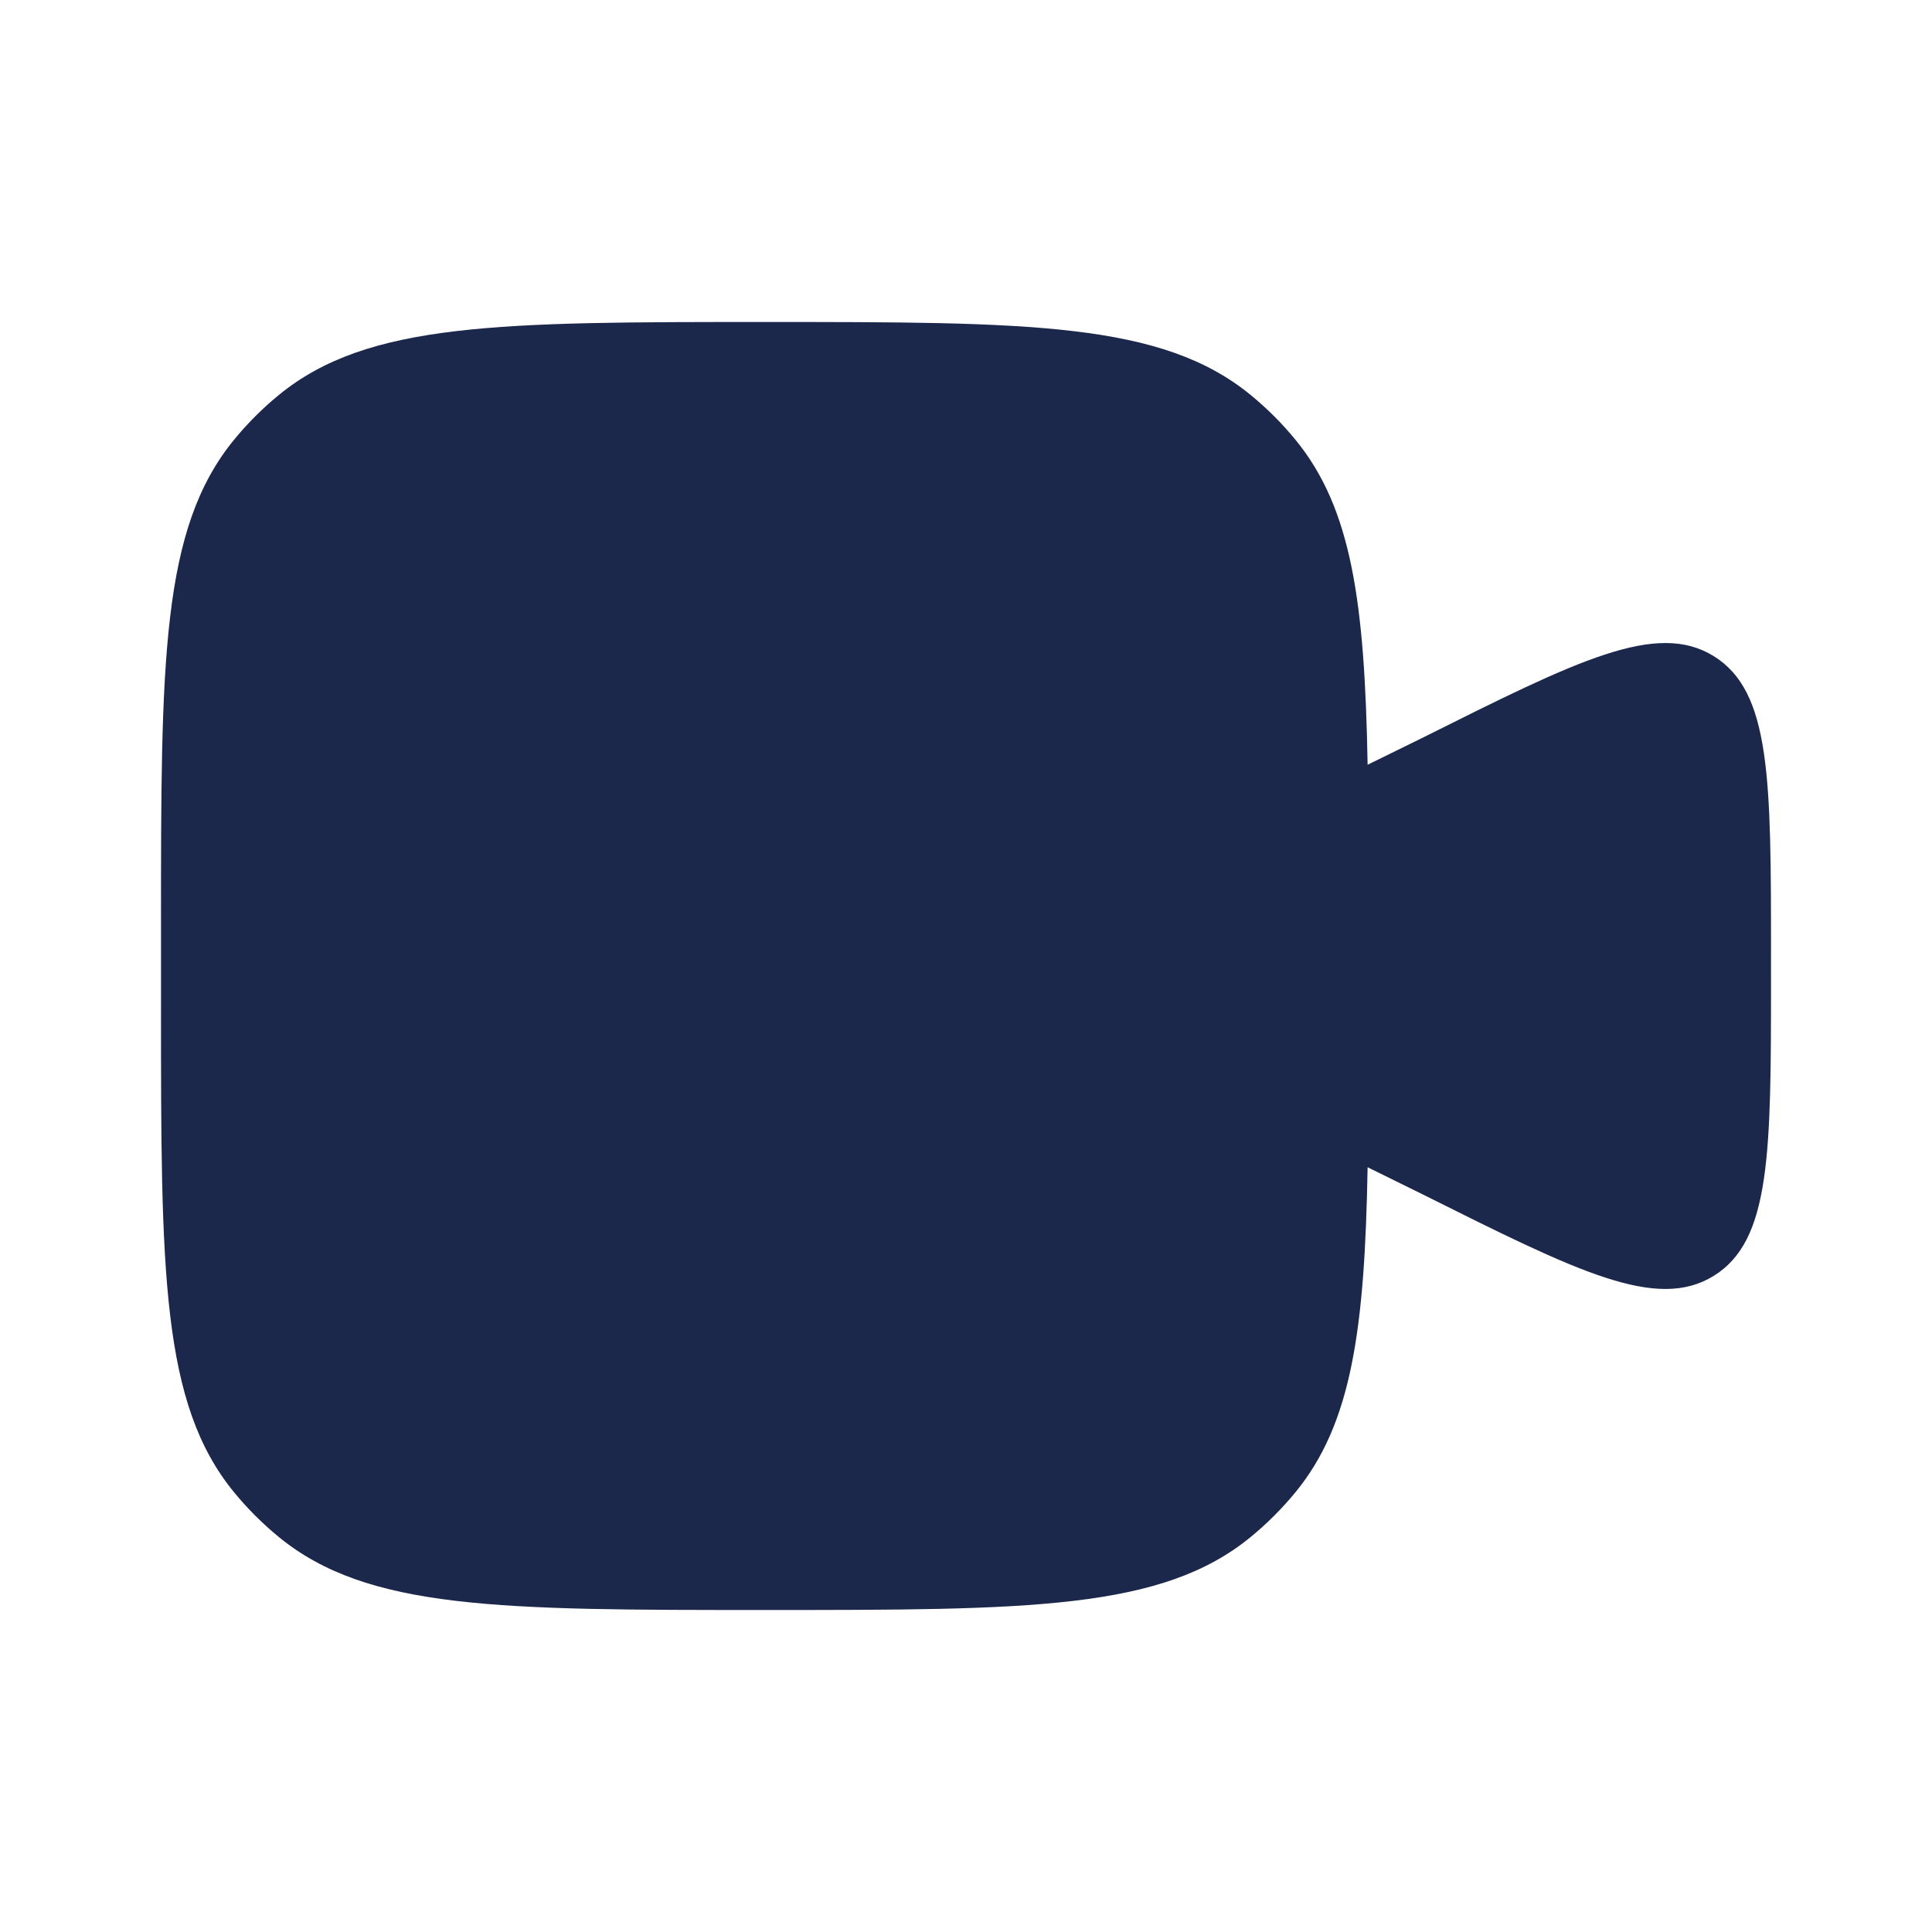
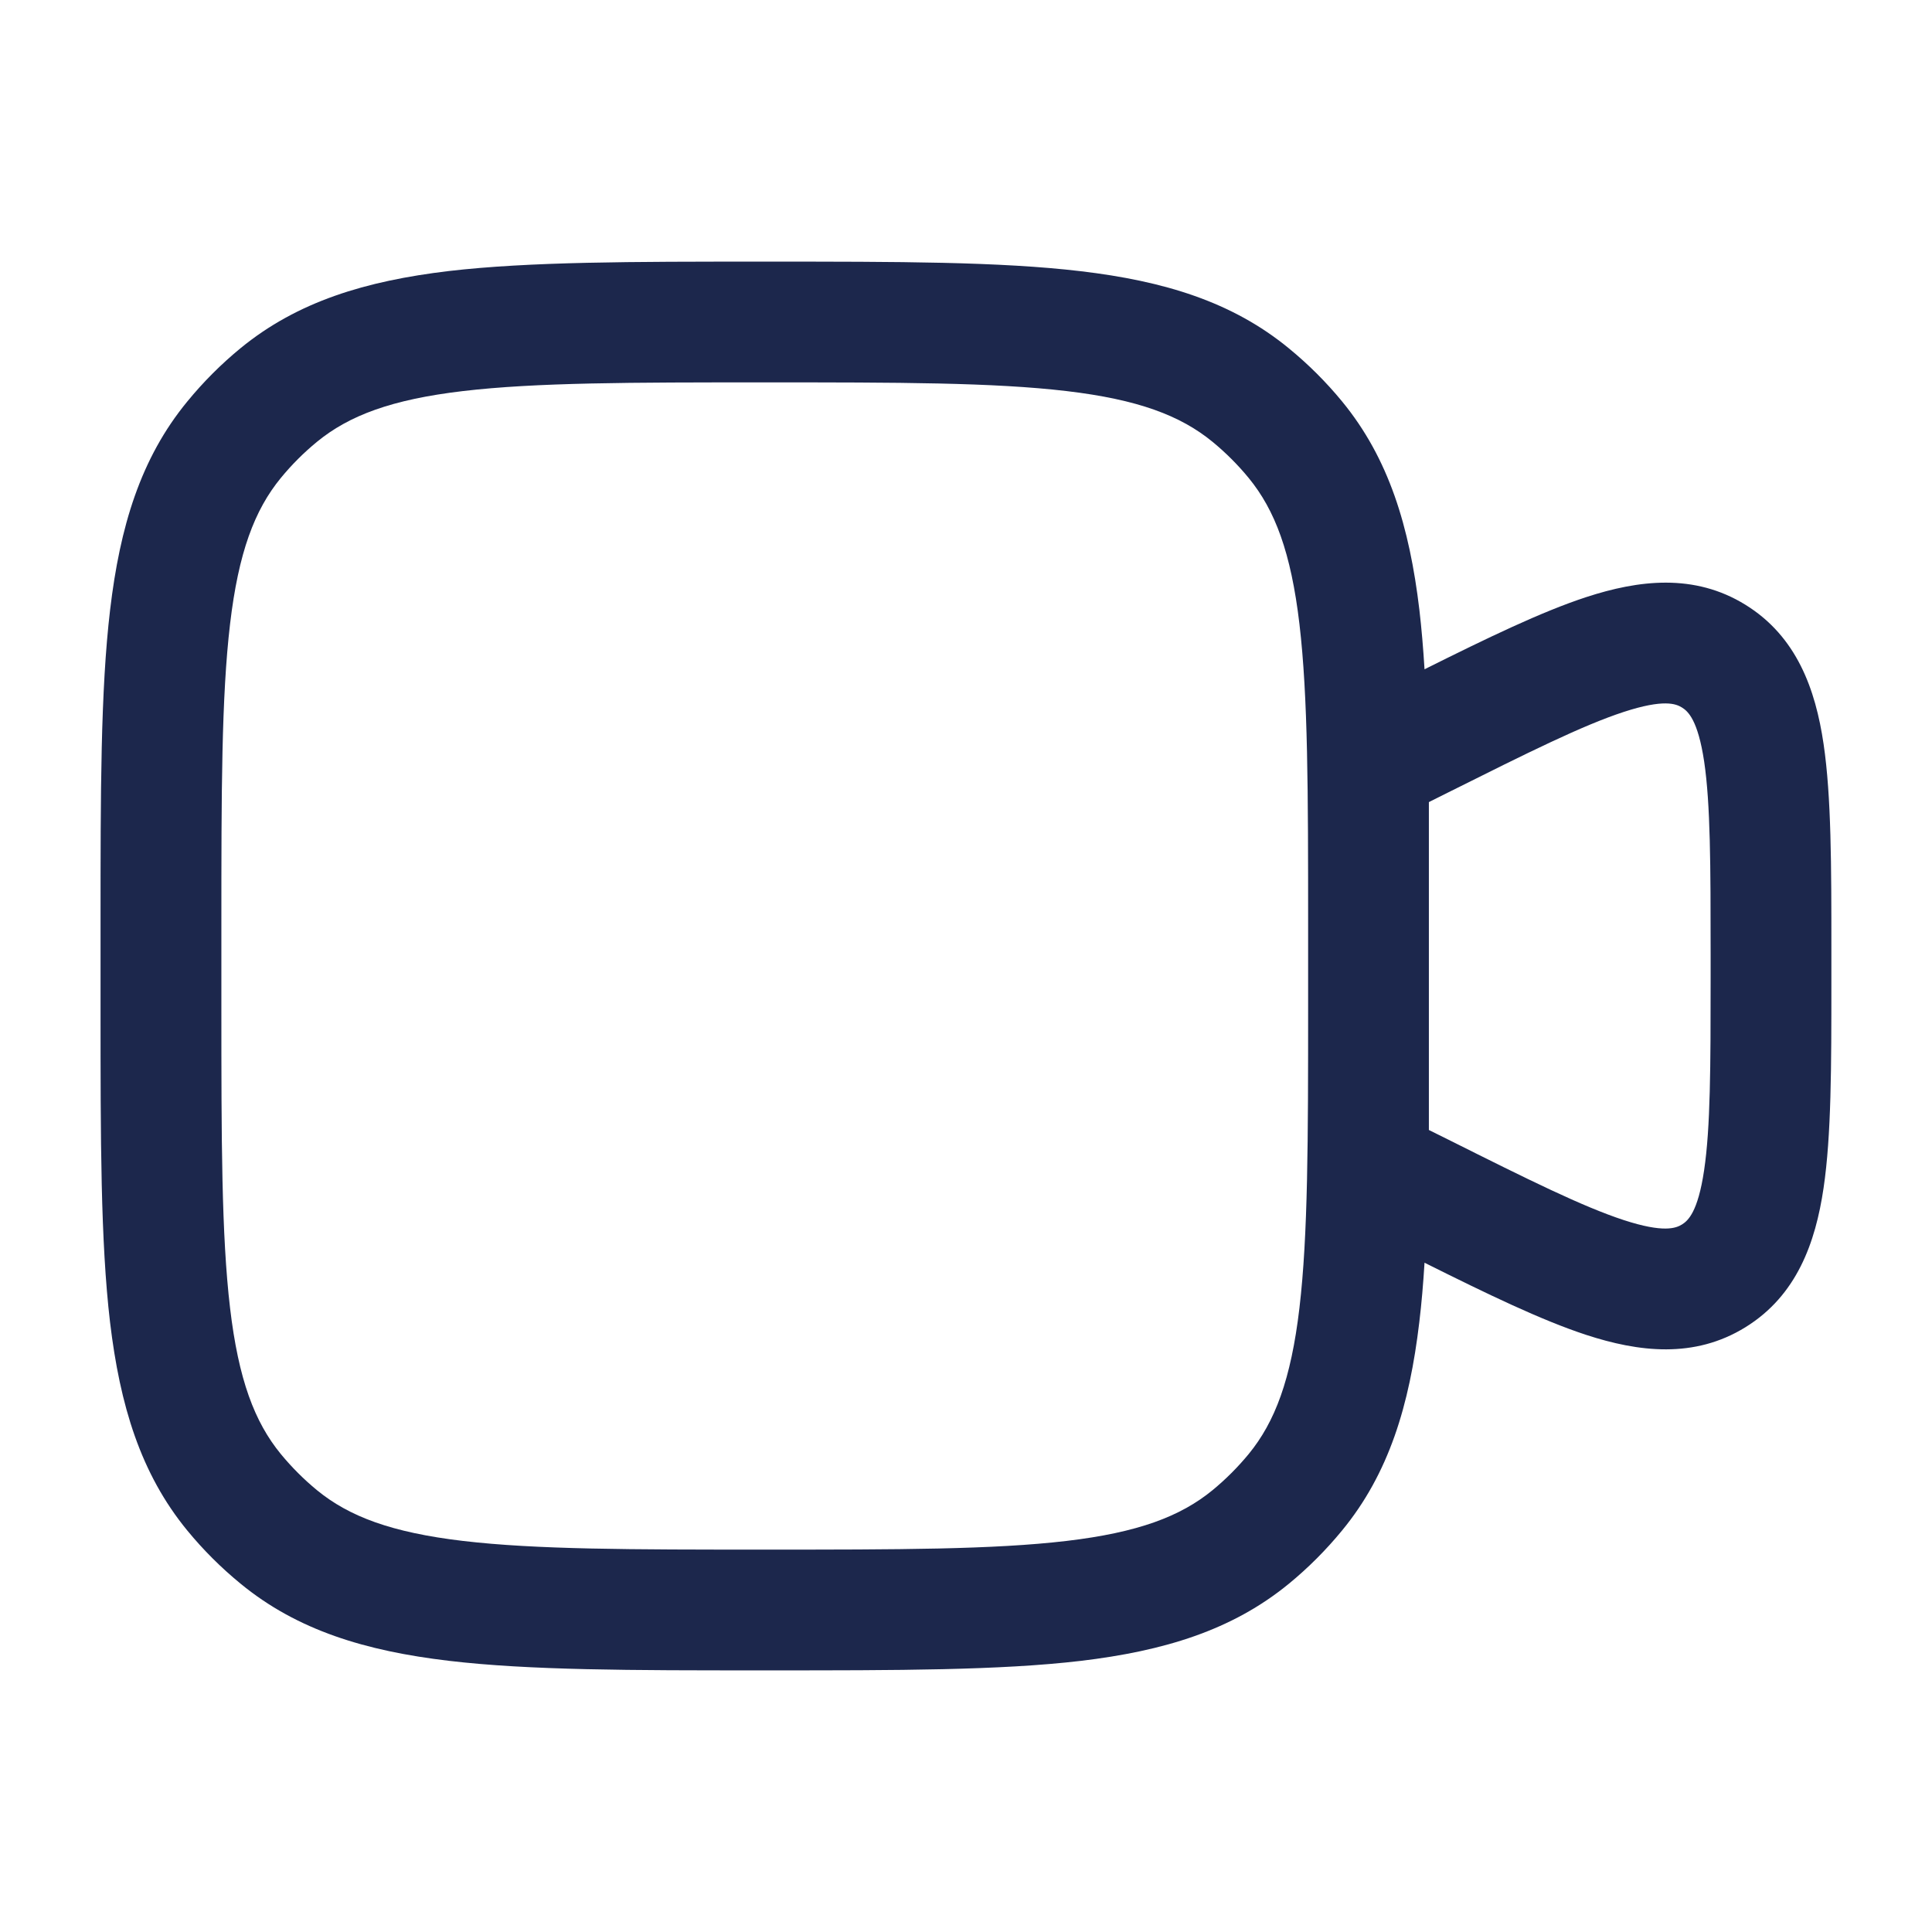
<svg xmlns="http://www.w3.org/2000/svg" width="24" height="24" fill="none" viewBox="0 0 24 24">
-   <path fill="#1C274C" d="M2 11.5v1c0 3.287 0 4.931.908 6.038a4 4 0 0 0 .554.554C4.57 20 6.212 20 9.5 20c3.287 0 4.931 0 6.038-.908.202-.166.388-.352.554-.554.702-.855.861-2.031.897-4.038l.67.33c1.945.972 2.918 1.459 3.63 1.019.711-.44.711-1.527.711-3.703v-.292c0-2.175 0-3.263-.711-3.703-.712-.44-1.685.047-3.63 1.02l-.67.329c-.036-2.007-.195-3.183-.897-4.038a4 4 0 0 0-.554-.554C14.43 4 12.788 4 9.5 4c-3.287 0-4.931 0-6.038.908a4 4 0 0 0-.554.554C2 6.57 2 8.212 2 11.5Z" />
+   <path fill="#1C274C" fill-rule="evenodd" d="M9.451 3.25h.098c1.602 0 2.872 0 3.876.119 1.03.122 1.88.377 2.588.96.24.197.461.417.659.658.582.709.837 1.557.96 2.588.027.232.048.478.064.739.786-.392 1.452-.714 2.007-.896.652-.213 1.343-.299 1.98.095s.87 1.05.97 1.728c.097.655.097 1.516.097 2.551v.416c0 1.035 0 1.896-.097 2.55-.1.679-.333 1.335-.97 1.729-.637.394-1.328.308-1.98.095-.555-.182-1.221-.504-2.007-.896-.016.261-.037.507-.065.739-.122 1.03-.377 1.88-.96 2.588-.197.24-.417.461-.658.659-.709.582-1.557.837-2.588.96-1.005.118-2.274.118-3.876.118H9.45c-1.602 0-2.872 0-3.876-.119-1.03-.122-1.88-.377-2.588-.96a4.751 4.751 0 0 1-.659-.658c-.582-.709-.837-1.557-.96-2.588-.118-1.005-.118-2.274-.118-3.876V11.45c0-1.602 0-2.872.119-3.876.122-1.03.377-1.88.96-2.588a4.75 4.75 0 0 1 .658-.659c.709-.582 1.557-.837 2.588-.96C6.58 3.25 7.85 3.25 9.451 3.25Zm6.799 9.25v-1c0-1.662-.001-2.843-.108-3.749-.105-.889-.304-1.415-.63-1.813a3.256 3.256 0 0 0-.45-.45c-.398-.326-.924-.525-1.813-.63-.906-.107-2.087-.108-3.749-.108s-2.843.001-3.749.108c-.889.105-1.415.304-1.813.63a3.25 3.25 0 0 0-.45.45c-.326.398-.525.924-.63 1.813-.107.906-.108 2.087-.108 3.749v1c0 1.662.001 2.843.108 3.749.105.889.304 1.415.63 1.813a3.3 3.3 0 0 0 .45.45c.398.326.924.525 1.813.63.906.107 2.087.108 3.749.108s2.843-.001 3.749-.108c.889-.105 1.415-.304 1.813-.63a3.3 3.3 0 0 0 .45-.45c.326-.398.525-.924.63-1.813.107-.906.108-2.087.108-3.749Zm1.5 1.537.244.121c.995.498 1.666.831 2.176.998.499.163.65.1.724.055.074-.046.198-.153.275-.673.079-.53.081-1.28.081-2.392v-.292c0-1.113-.002-1.862-.08-2.392-.078-.52-.202-.627-.276-.673-.074-.046-.225-.108-.724.055-.51.167-1.18.5-2.176.998l-.244.122v4.072Z" clip-rule="evenodd" />
</svg>
